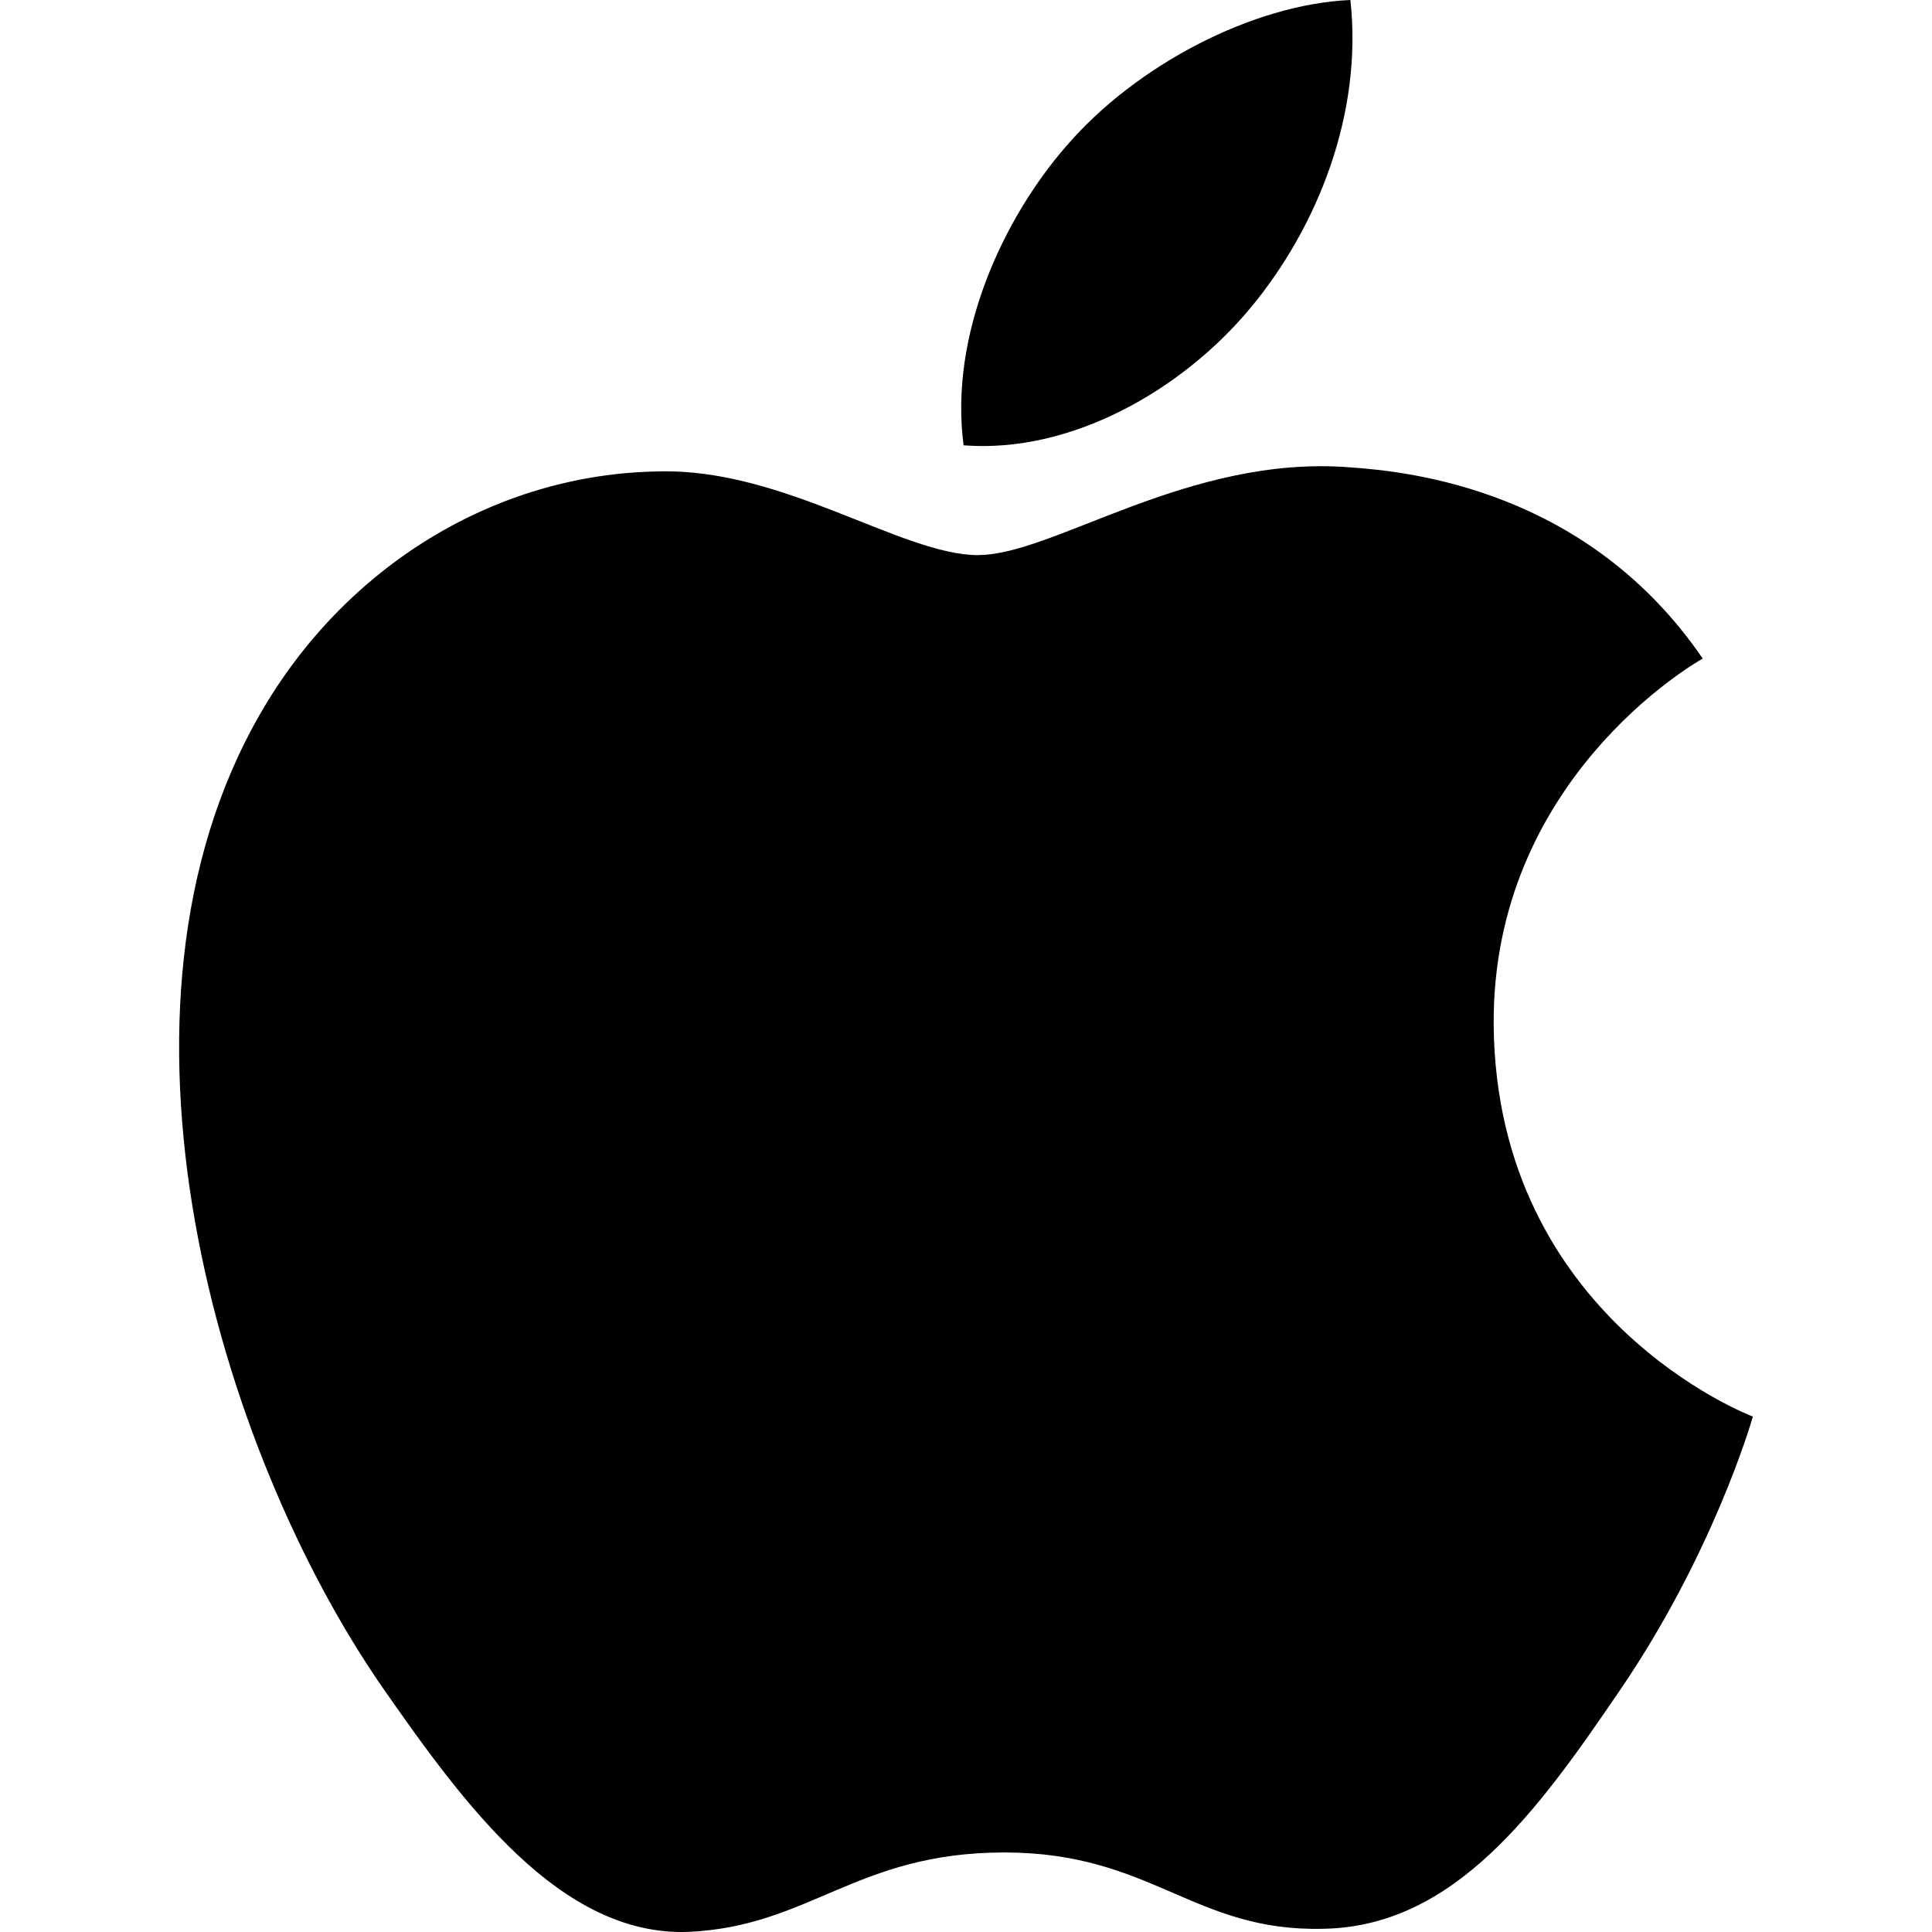
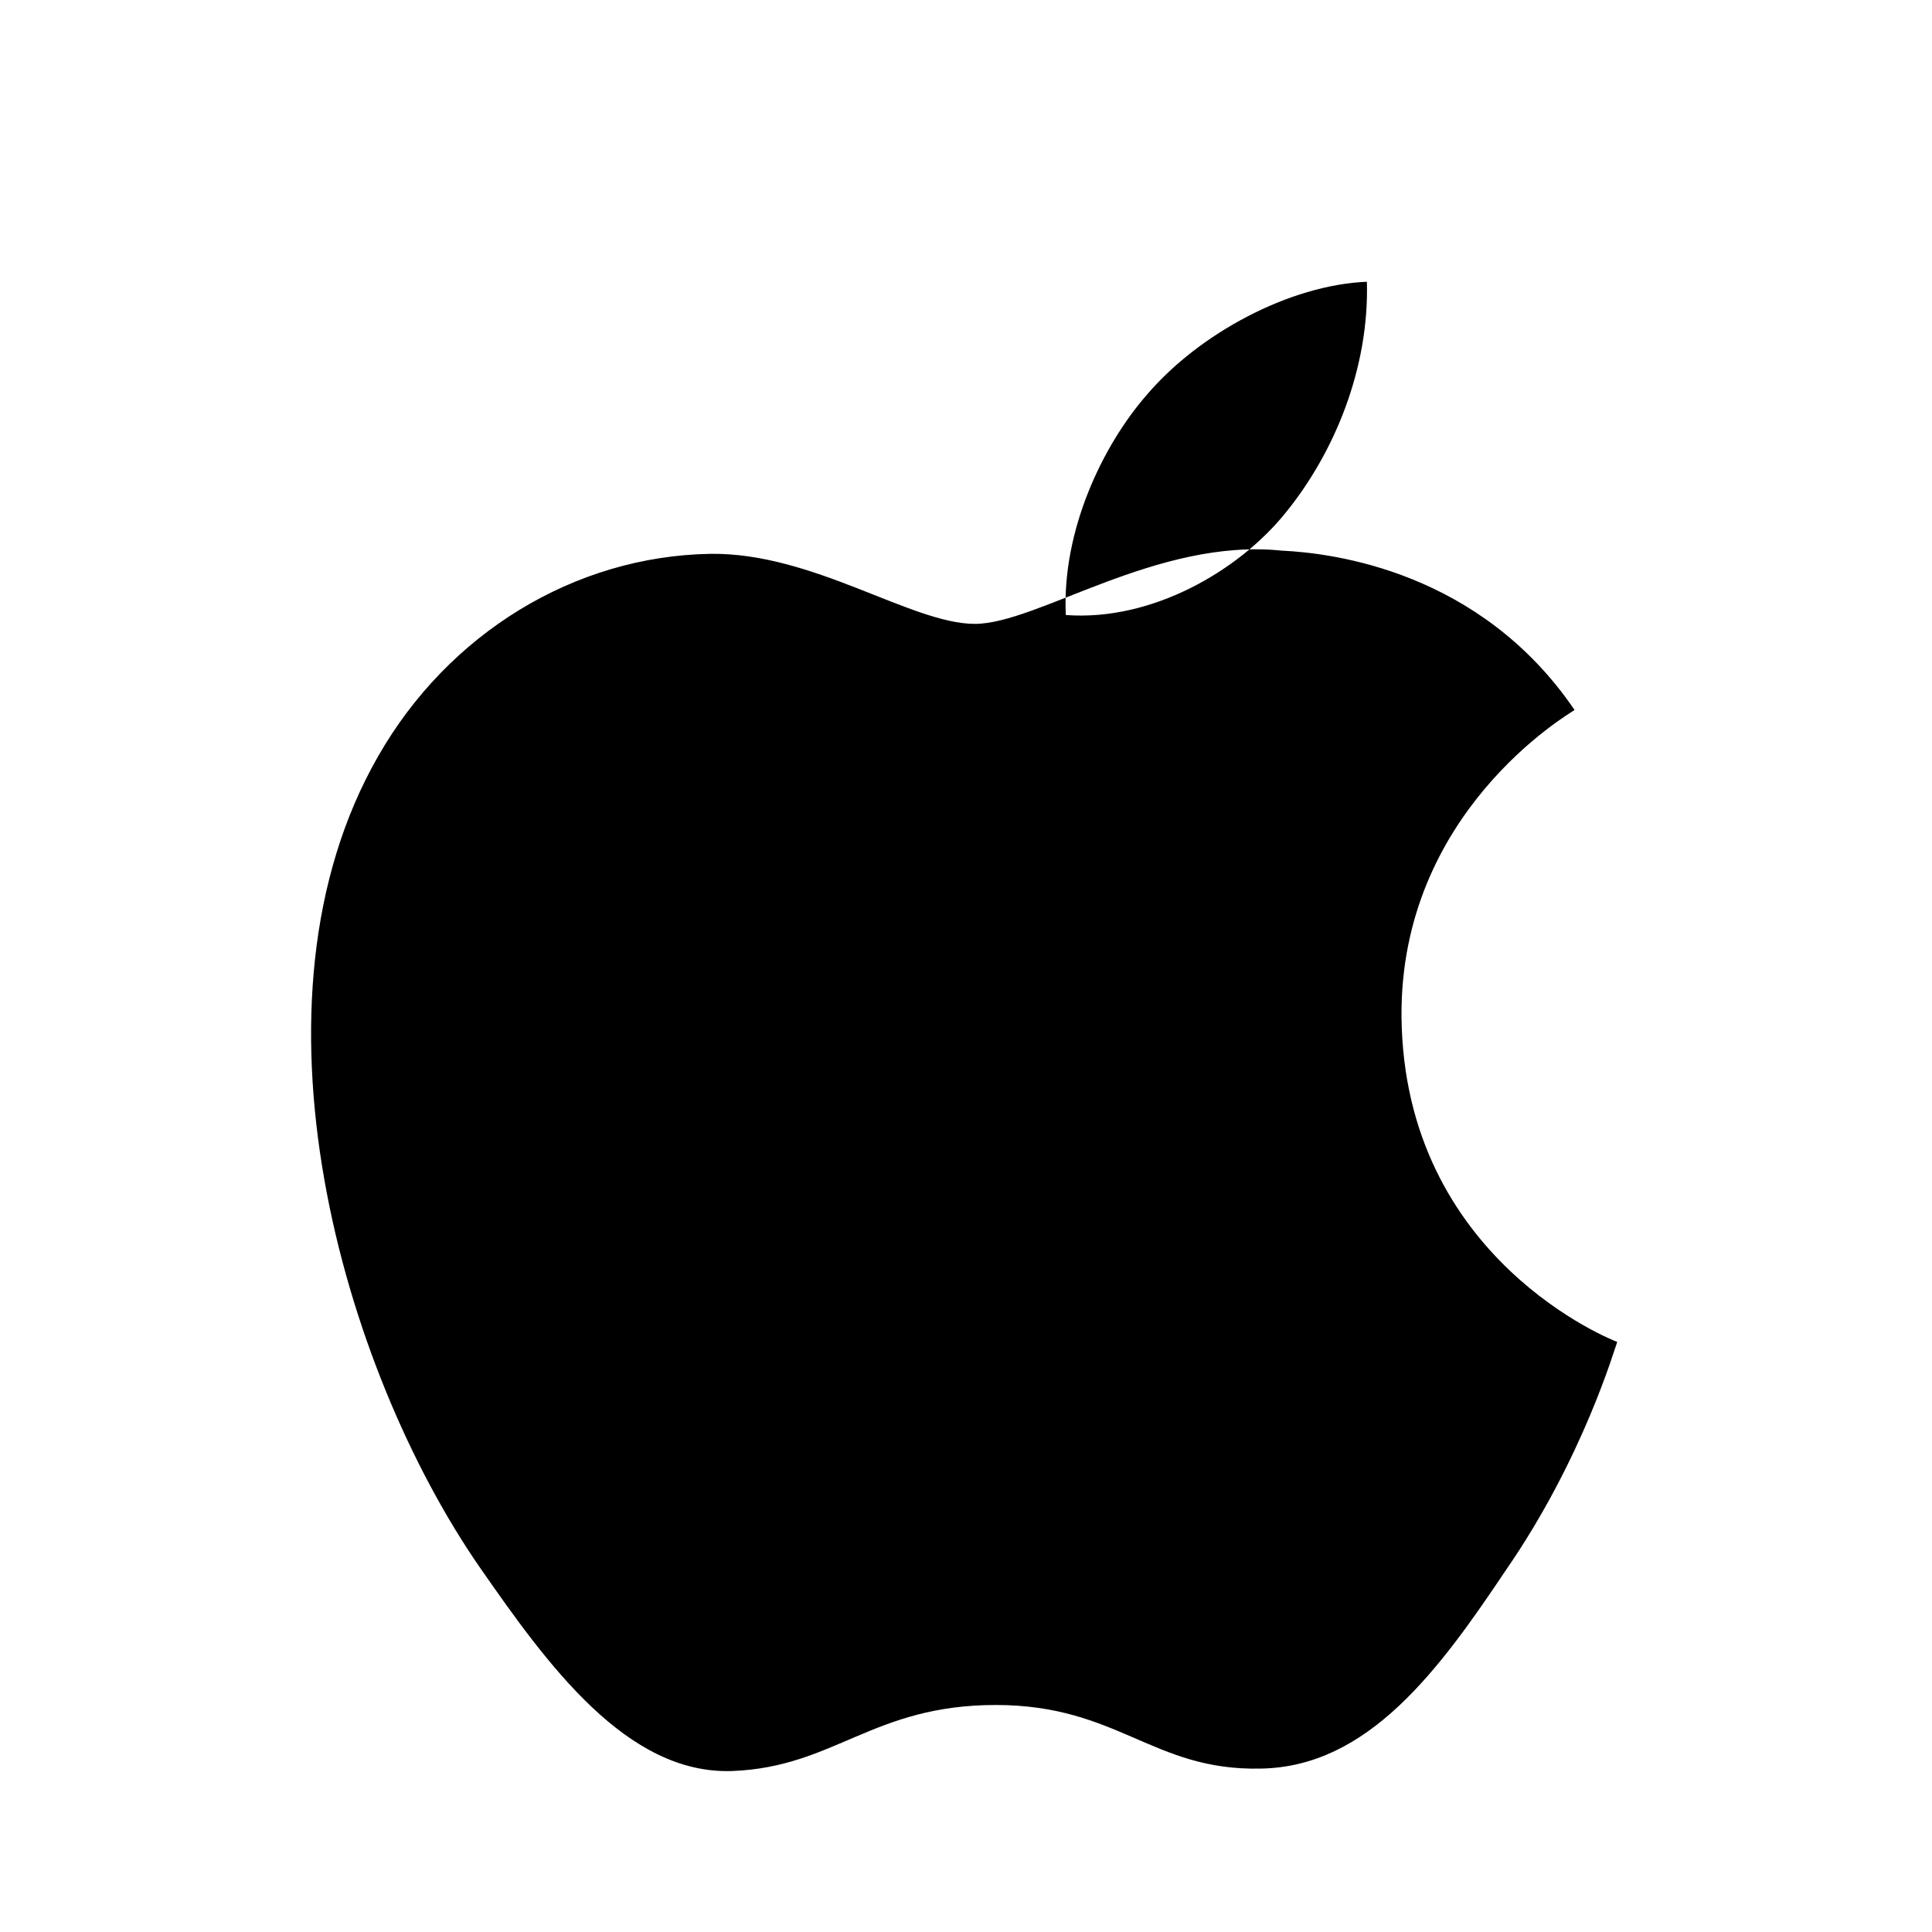
- <svg xmlns="http://www.w3.org/2000/svg" role="img" viewBox="0 0 24 24">
-   <path d="M12.152 6.896c-.948 0-2.415-1.078-3.96-1.04-2.04.027-3.91 1.183-4.961 3.014-2.117 3.675-.546 9.103 1.519 12.09 1.013 1.454 2.208 3.09 3.792 3.039 1.52-.065 2.09-.987 3.935-.987 1.831 0 2.35.987 3.96.948 1.637-.026 2.676-1.48 3.676-2.948 1.156-1.688 1.636-3.325 1.662-3.415-.039-.013-3.182-1.221-3.22-4.857-.026-3.04 2.48-4.494 2.597-4.559-1.429-2.09-3.623-2.324-4.39-2.376-2-.156-3.675 1.09-4.61 1.09zM15.53 3.83c.843-1.012 1.4-2.427 1.245-3.83-1.207.052-2.662.805-3.532 1.818-.78.896-1.454 2.338-1.273 3.714 1.338.104 2.715-.688 3.559-1.701" />
+ <svg xmlns="http://www.w3.org/2000/svg" viewBox="0 0 24 24" fill="#000000">
+   <path d="M18.71 19.5c-.83 1.24-1.71 2.45-3.05 2.47-1.34.03-1.77-.79-3.29-.79-1.53 0-2 .77-3.27.82-1.31.05-2.3-1.32-3.14-2.53C4.25 17 2.94 12.45 4.7 9.39c.87-1.52 2.43-2.48 4.12-2.51 1.28-.02 2.5.87 3.29.87.78 0 2.26-1.07 3.81-.91.65.03 2.47.26 3.64 1.98-.09.06-2.17 1.28-2.15 3.81.03 3.02 2.65 4.03 2.68 4.04-.03.07-.42 1.44-1.38 2.83M15.97 6.37c.61-.75 1.04-1.8 1.01-2.87-.96.04-2.08.64-2.73 1.4-.56.64-1.06 1.7-1.01 2.74 1.07.08 2.15-.55 2.73-1.27z" />
</svg>
